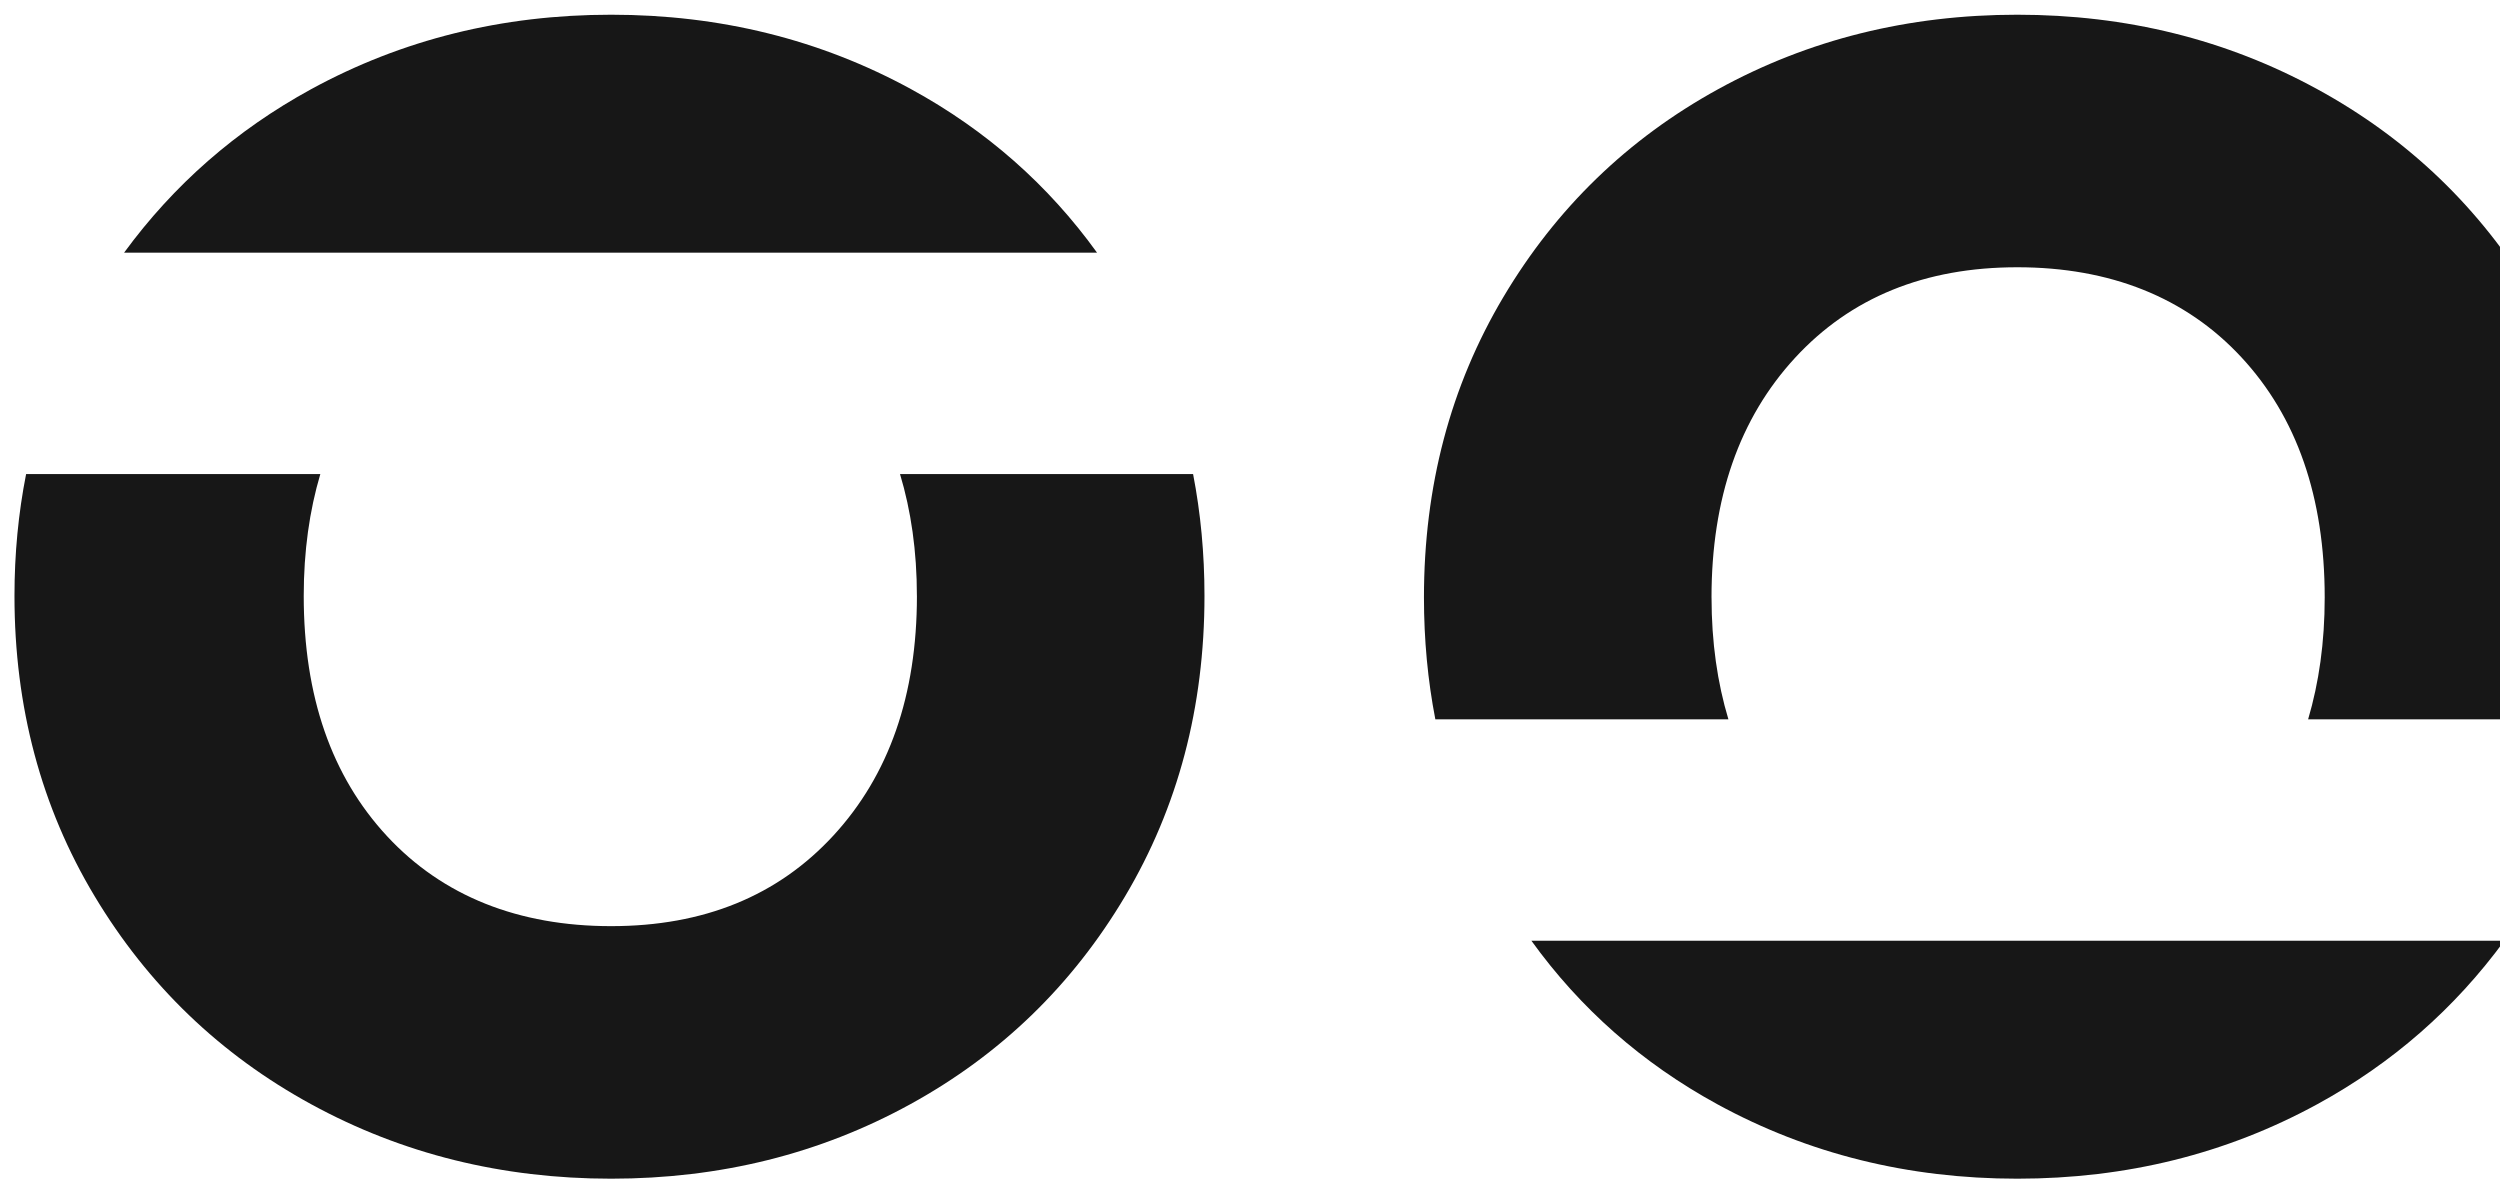
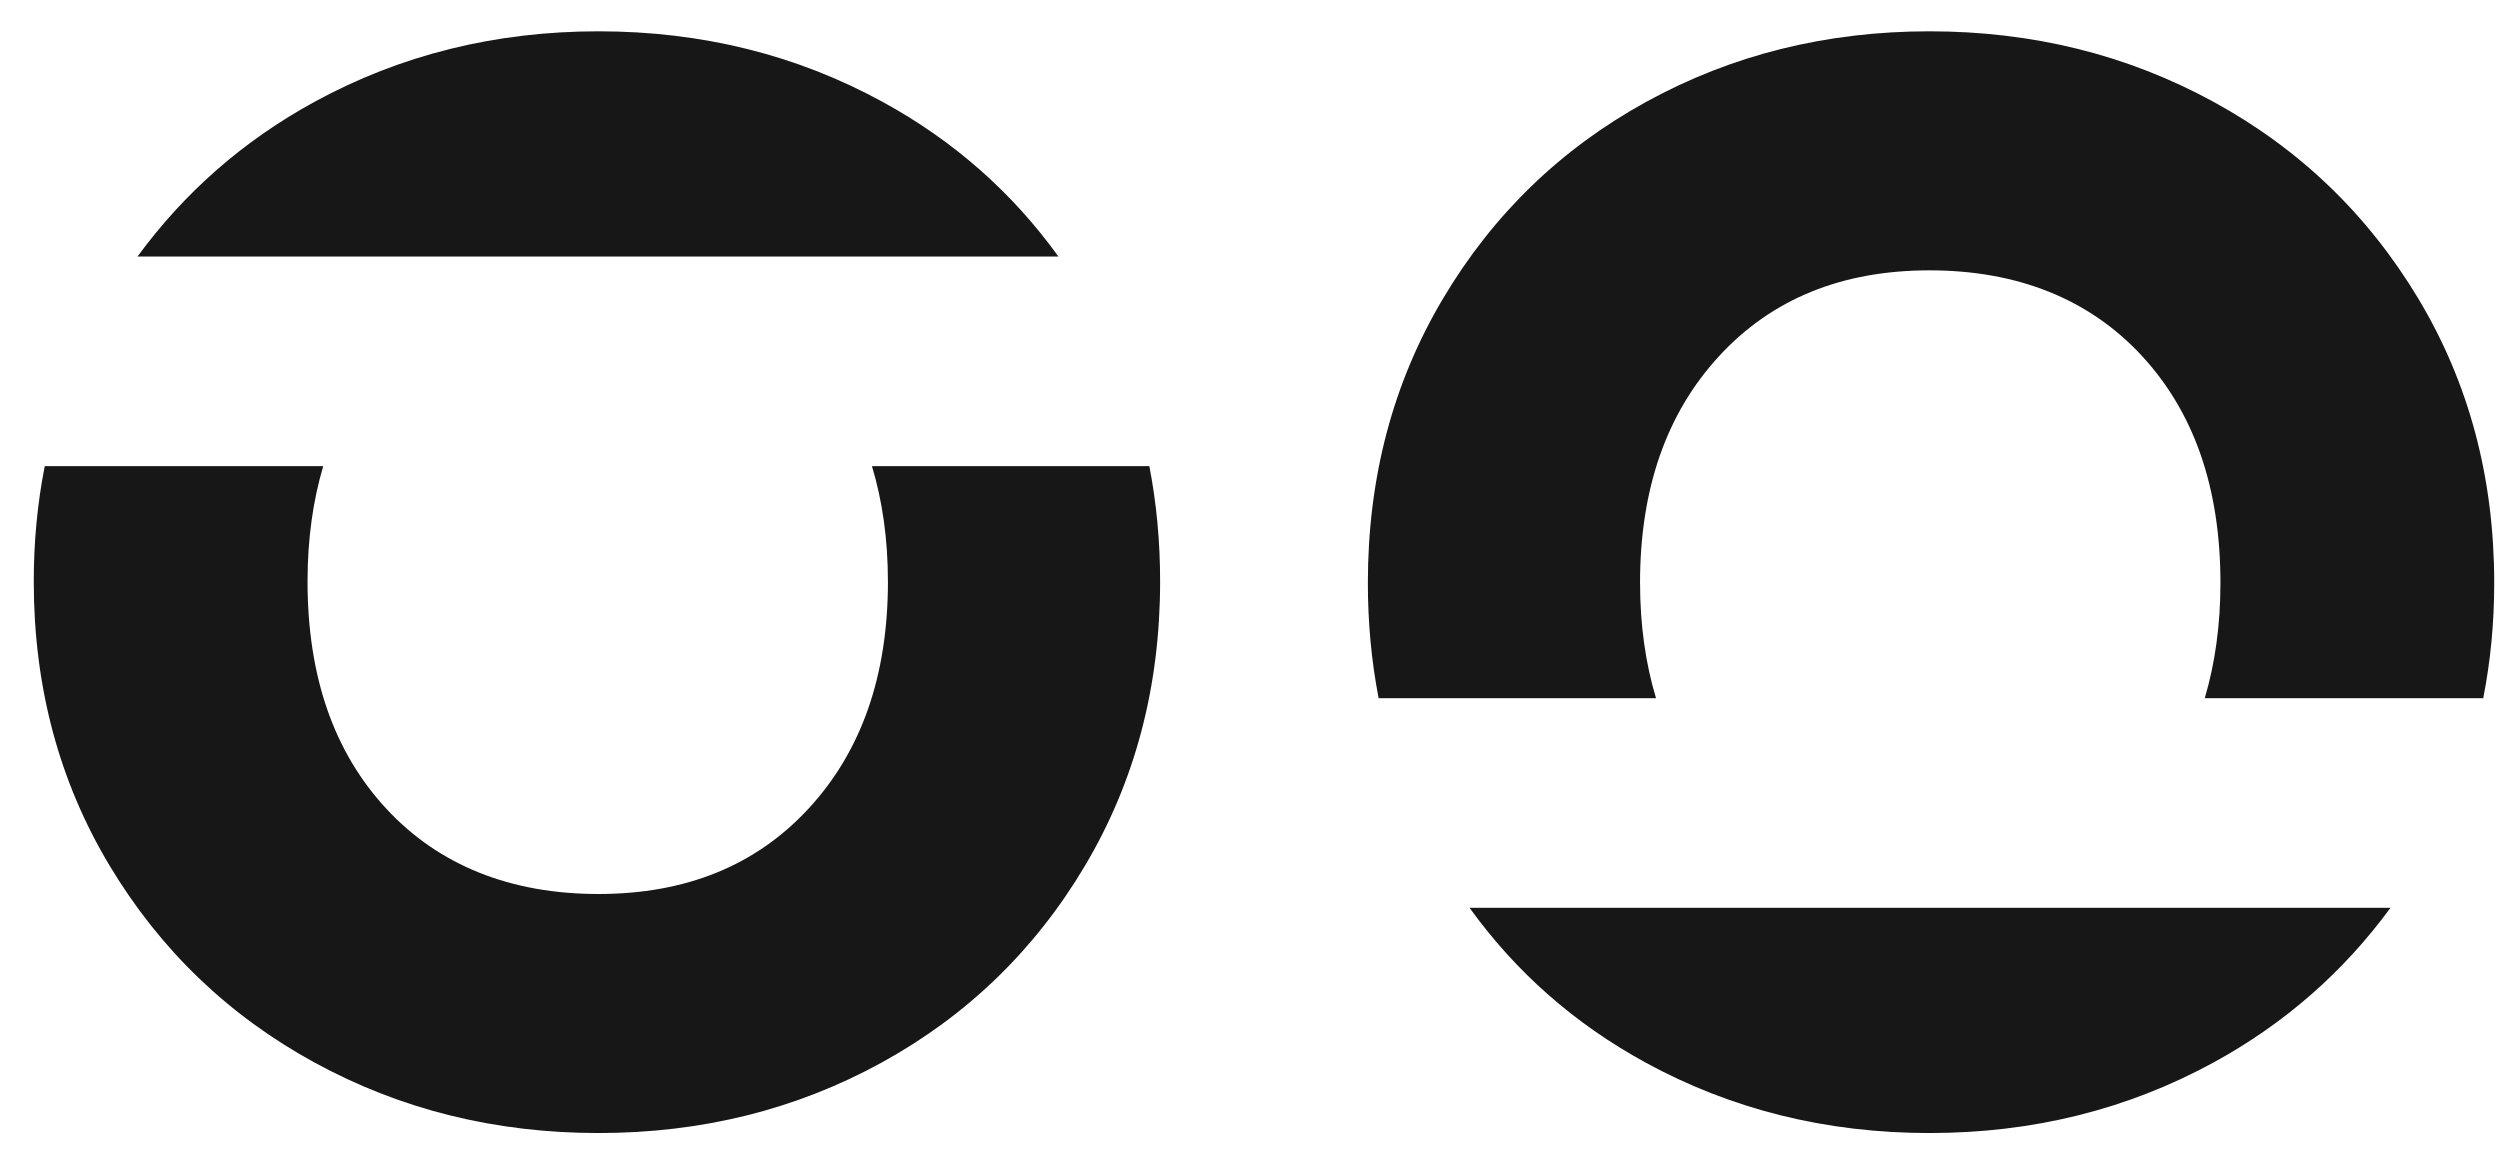
- <svg xmlns="http://www.w3.org/2000/svg" id="Capa_1" data-name="Capa 1" viewBox="635 1143 1770 845">
+ <svg xmlns="http://www.w3.org/2000/svg" id="Capa_1" data-name="Capa 1" viewBox="620 1130 1870 870">
  <g>
    <path d="m1284.18,1564.89c0,70.31-19.71,126.85-59.09,169.63-39.41,42.8-91.87,64.19-157.4,64.19s-119.17-21.2-158.56-63.61c-39.4-42.41-59.09-99.14-59.09-170.21,0-31.7,4.07-60.33,11.74-86.23h-208.3c-5.46,27.59-8.23,56.33-8.23,86.23,0,78.71,18.91,149.58,56.75,212.62,37.83,63.03,88.93,112.14,153.29,147.28,64.36,35.16,135.16,52.72,212.39,52.72s147.83-17.57,211.81-52.72c63.95-35.14,114.67-84.25,152.11-147.28,37.45-63.04,56.17-133.91,56.17-212.62,0-29.9-2.71-58.64-8.06-86.23h-207.49c7.81,25.96,11.94,54.59,11.94,86.23Z" fill="#171717" />
    <path d="m1280.08,1206.14c-64.35-35.14-135.15-52.72-212.39-52.72s-148.02,17.59-212.39,52.72c-53.29,29.11-97.35,67.8-132.46,115.77h688.88c-34.57-47.96-78.35-86.66-131.65-115.77Z" fill="#171717" />
  </g>
  <g>
    <path d="m1846.75,1566.04c0-70.31,19.71-126.85,59.09-169.63,39.41-42.8,91.87-64.19,157.4-64.19s119.17,21.2,158.56,63.61c39.4,42.41,59.09,99.14,59.09,170.21,0,31.7-4.07,60.33-11.74,86.23h208.3c5.46-27.59,8.23-56.33,8.23-86.23,0-78.71-18.91-149.58-56.75-212.62-37.83-63.03-88.93-112.14-153.29-147.28-64.36-35.16-135.16-52.72-212.39-52.72s-147.83,17.57-211.81,52.72c-63.95,35.14-114.67,84.25-152.11,147.28-37.45,63.04-56.17,133.91-56.17,212.62,0,29.9,2.71,58.64,8.06,86.23h207.49c-7.81-25.96-11.94-54.59-11.94-86.23Z" fill="#171717" />
    <path d="m1850.85,1924.79c64.35,35.14,135.15,52.72,212.39,52.72s148.02-17.59,212.39-52.72c53.29-29.11,97.35-67.8,132.46-115.77h-688.88c34.57,47.96,78.35,86.66,131.65,115.77Z" fill="#171717" />
  </g>
</svg>
